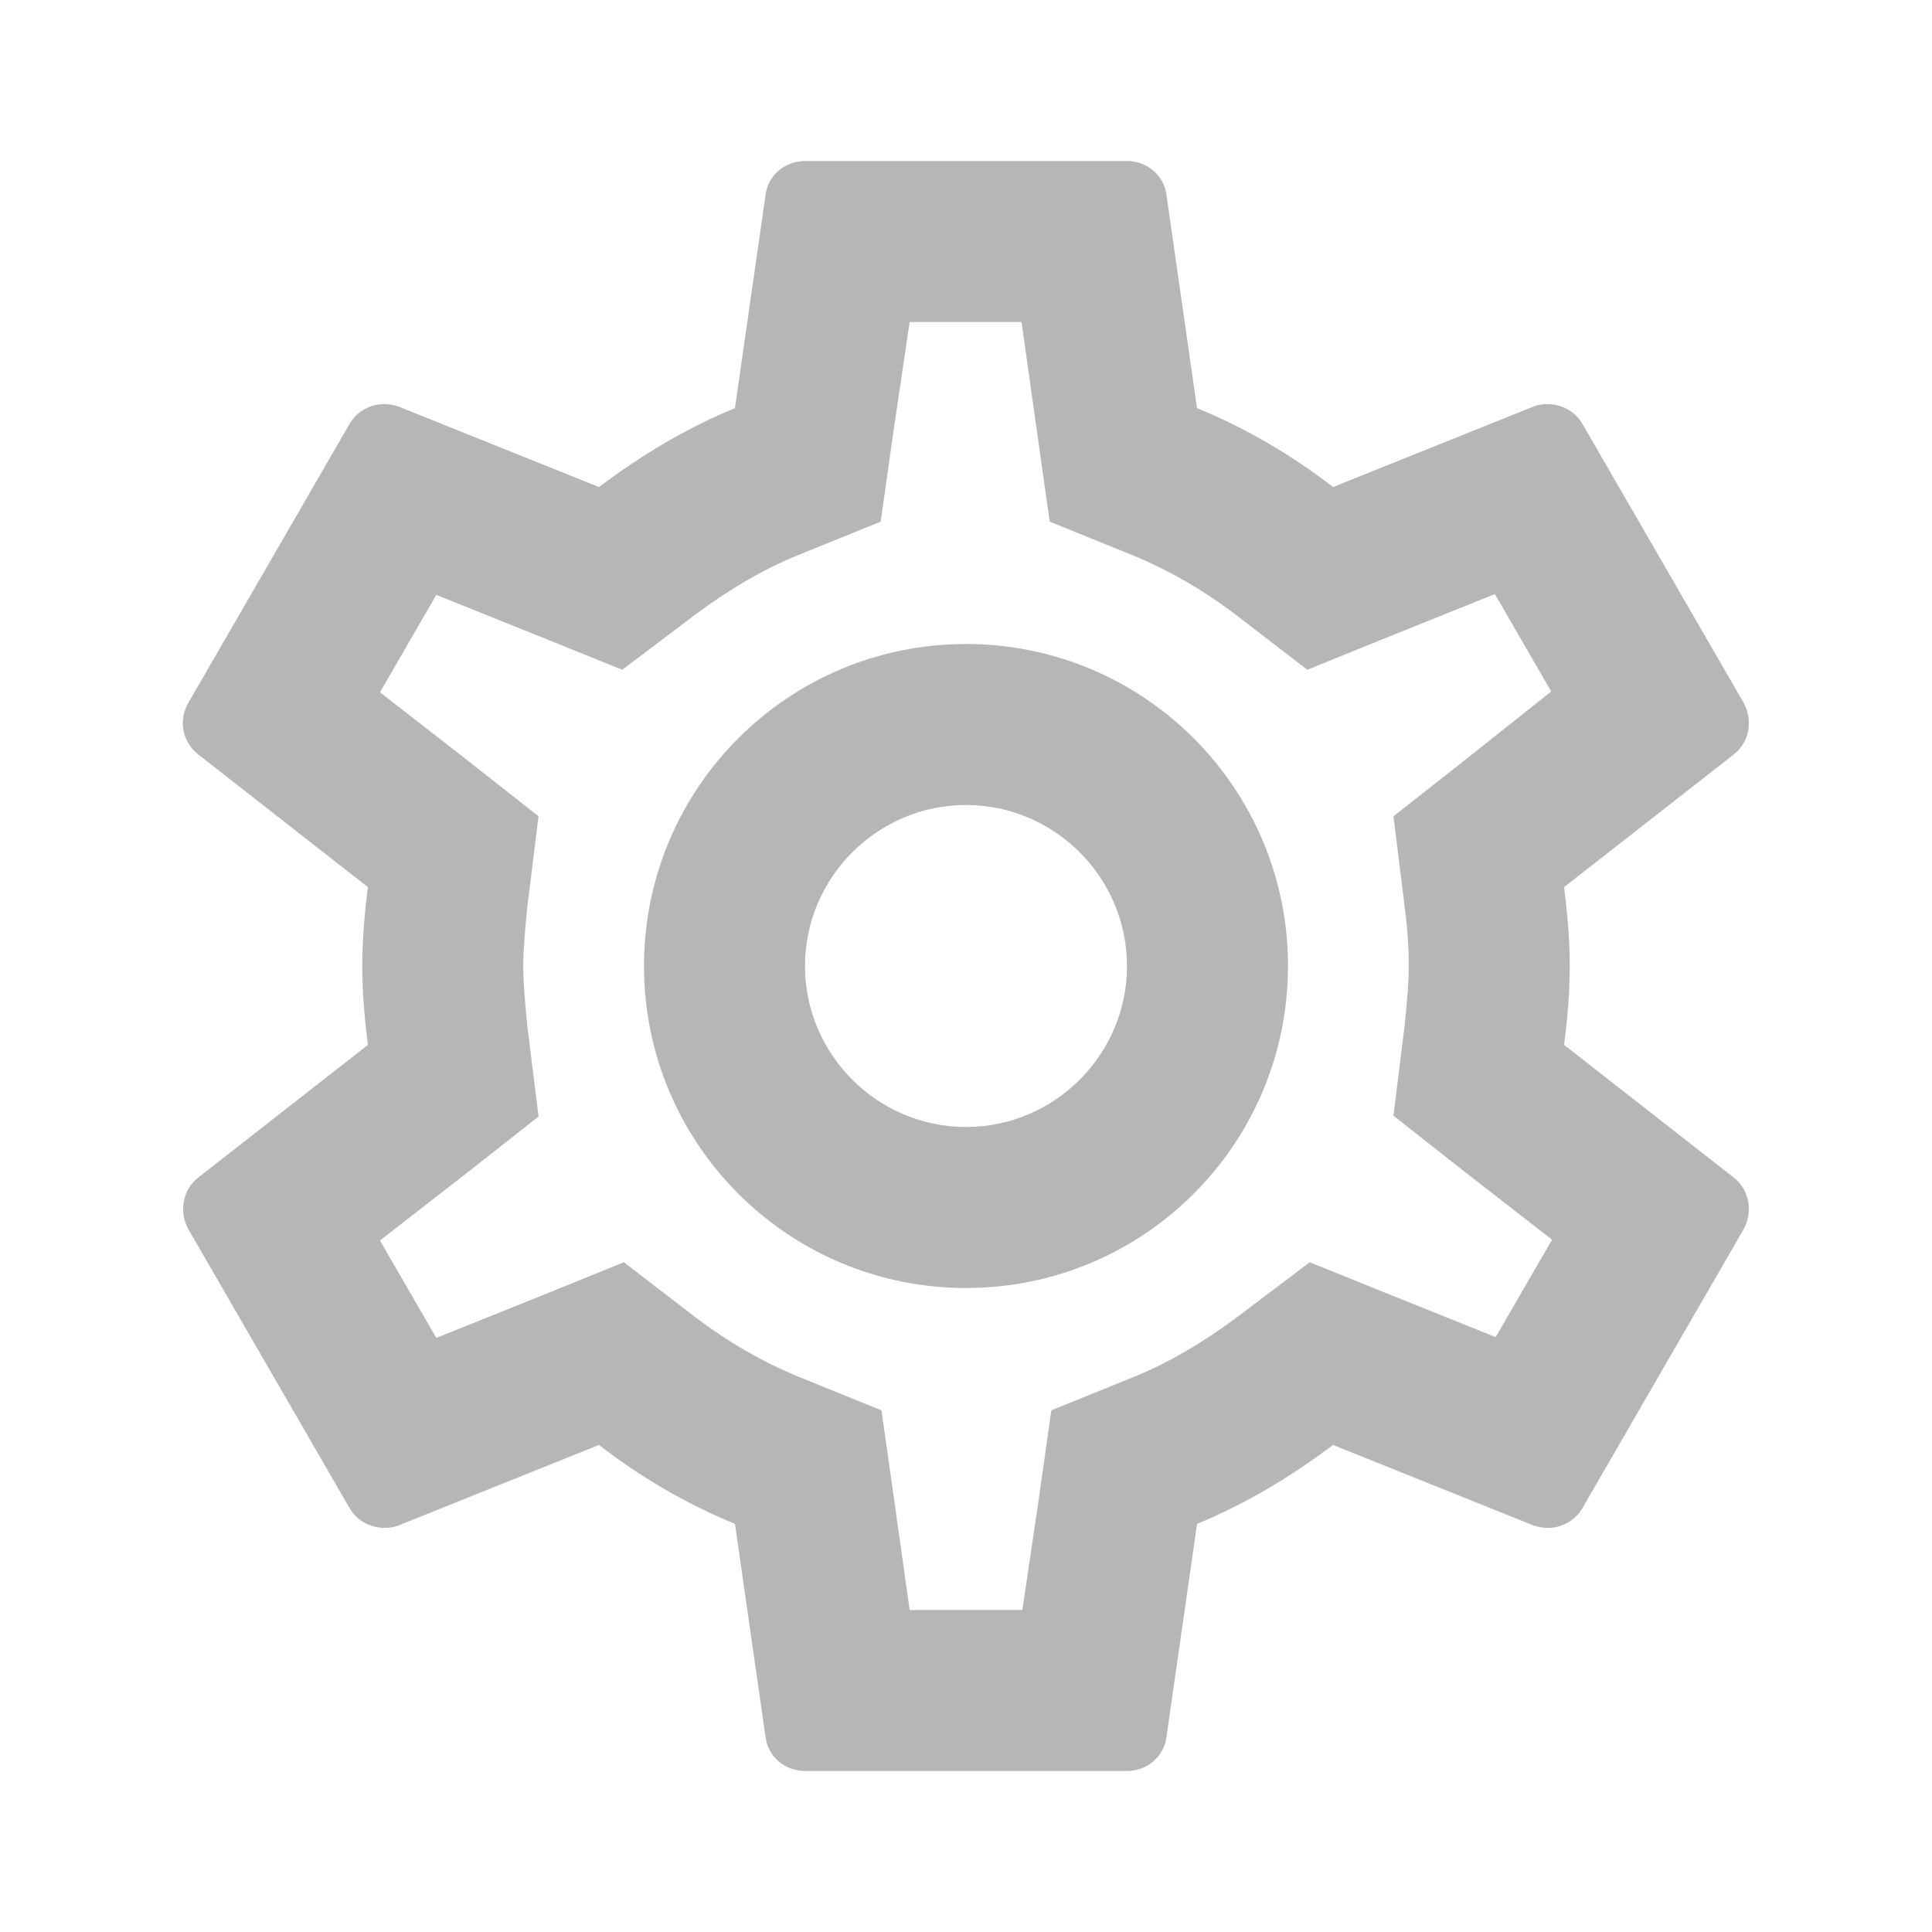
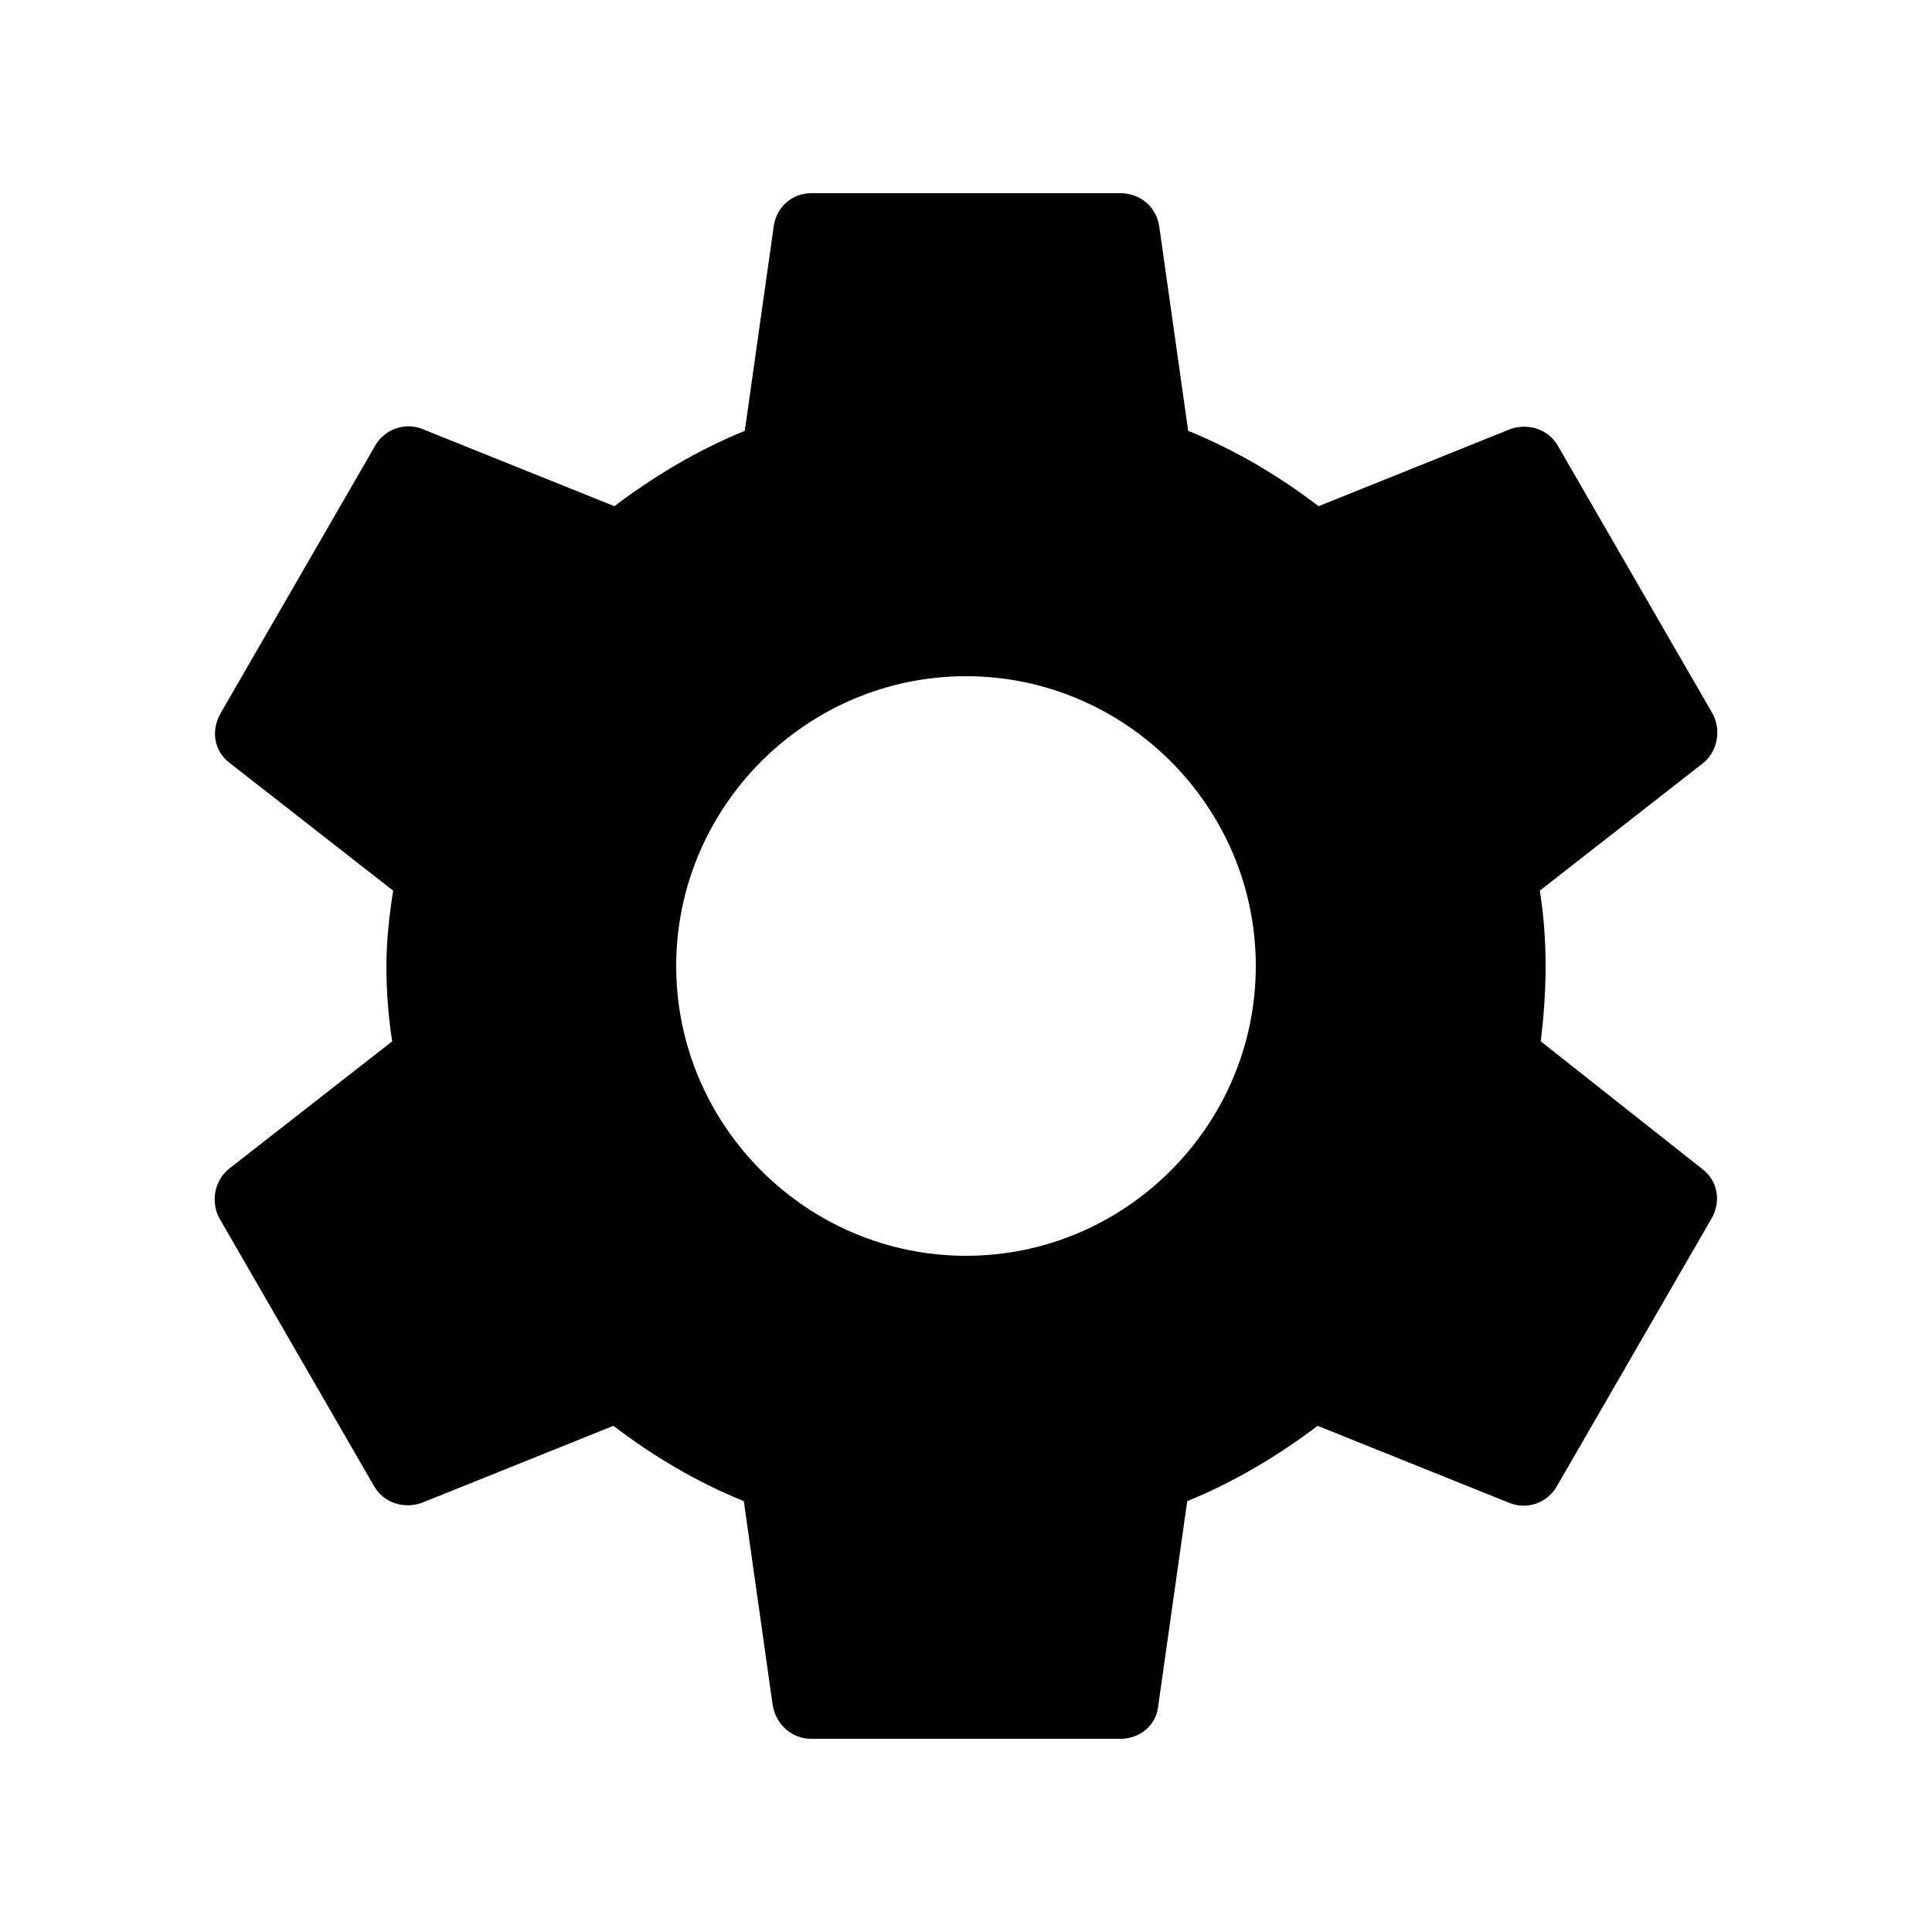
- <svg xmlns="http://www.w3.org/2000/svg" width="24px" height="24px" viewBox="0 0 24 24" version="1.1">
-   <g id="Settings" stroke="none" stroke-width="1" fill="none" fill-rule="evenodd">
-     <g id="outline-delete-24px">
-       <polygon id="Path" points="0 0 24 0 24 24 0 24" />
-     </g>
-     <g id="outline-settings-24px">
-       <polygon id="Path" points="0 0 24 0 24 24 0 24" />
-       <path d="M19.43,12.98 C19.47,12.66 19.5,12.34 19.5,12 C19.5,11.66 19.47,11.34 19.43,11.02 L21.54,9.37 C21.73,9.22 21.78,8.95 21.66,8.73 L19.66,5.27 C19.57,5.11 19.4,5.02 19.22,5.02 C19.16,5.02 19.1,5.03 19.05,5.05 L16.56,6.05 C16.04,5.65 15.48,5.32 14.87,5.07 L14.49,2.42 C14.46,2.18 14.25,2 14,2 L10,2 C9.75,2 9.54,2.18 9.51,2.42 L9.13,5.07 C8.52,5.32 7.96,5.66 7.44,6.05 L4.95,5.05 C4.89,5.03 4.83,5.02 4.77,5.02 C4.6,5.02 4.43,5.11 4.34,5.27 L2.34,8.73 C2.21,8.95 2.27,9.22 2.46,9.37 L4.57,11.02 C4.53,11.34 4.5,11.67 4.5,12 C4.5,12.33 4.53,12.66 4.57,12.98 L2.46,14.63 C2.27,14.78 2.22,15.05 2.34,15.27 L4.34,18.73 C4.43,18.89 4.6,18.98 4.78,18.98 C4.84,18.98 4.9,18.97 4.95,18.95 L7.44,17.95 C7.96,18.35 8.52,18.68 9.13,18.93 L9.51,21.58 C9.54,21.82 9.75,22 10,22 L14,22 C14.25,22 14.46,21.82 14.49,21.58 L14.87,18.93 C15.48,18.68 16.04,18.34 16.56,17.95 L19.05,18.95 C19.11,18.97 19.17,18.98 19.23,18.98 C19.4,18.98 19.57,18.89 19.66,18.73 L21.66,15.27 C21.78,15.05 21.73,14.78 21.54,14.63 L19.43,12.98 Z M17.45,11.27 C17.49,11.58 17.5,11.79 17.5,12 C17.5,12.21 17.48,12.43 17.45,12.73 L17.31,13.86 L18.2,14.56 L19.28,15.4 L18.58,16.61 L17.31,16.1 L16.27,15.68 L15.37,16.36 C14.94,16.68 14.53,16.92 14.12,17.09 L13.06,17.52 L12.9,18.65 L12.7,20 L11.3,20 L11.11,18.65 L10.95,17.52 L9.89,17.09 C9.46,16.91 9.06,16.68 8.66,16.38 L7.75,15.68 L6.69,16.11 L5.42,16.62 L4.72,15.41 L5.8,14.57 L6.69,13.87 L6.55,12.74 C6.52,12.43 6.5,12.2 6.5,12 C6.5,11.8 6.52,11.57 6.55,11.27 L6.69,10.14 L5.8,9.44 L4.72,8.6 L5.42,7.39 L6.69,7.9 L7.73,8.32 L8.63,7.64 C9.06,7.32 9.47,7.08 9.88,6.91 L10.94,6.48 L11.1,5.35 L11.3,4 L12.69,4 L12.88,5.35 L13.04,6.48 L14.1,6.91 C14.53,7.09 14.93,7.32 15.33,7.62 L16.24,8.32 L17.3,7.89 L18.57,7.38 L19.27,8.59 L18.2,9.44 L17.31,10.14 L17.45,11.27 Z M12,8 C9.79,8 8,9.79 8,12 C8,14.21 9.79,16 12,16 C14.21,16 16,14.21 16,12 C16,9.79 14.21,8 12,8 Z M12,14 C10.9,14 10,13.1 10,12 C10,10.9 10.9,10 12,10 C13.1,10 14,10.9 14,12 C14,13.1 13.1,14 12,14 Z" id="Shape" fill="rgba(182, 182, 182, 1.00)" fill-rule="nonzero" />
-     </g>
-   </g>
+ <svg xmlns="http://www.w3.org/2000/svg" width="20" height="20" viewBox="0 0 20 20">
+   <path fill="none" d="M0 0h20v20H0V0z" />
+   <path d="M15.95 10.78c.03-.25.05-.51.05-.78s-.02-.53-.06-.78l1.69-1.32c.15-.12.19-.34.1-.51l-1.6-2.77c-.1-.18-.31-.24-.49-.18l-1.99.8c-.42-.32-.86-.58-1.35-.78L12 2.34c-.03-.2-.2-.34-.4-.34H8.4c-.2 0-.36.14-.39.34l-.3 2.12c-.49.2-.94.47-1.35.78l-1.99-.8c-.18-.07-.39 0-.49.18l-1.6 2.77c-.1.18-.06.39.1.51l1.69 1.32c-.04.25-.07.52-.07.78s.02.53.06.78L2.37 12.1c-.15.12-.19.34-.1.51l1.6 2.77c.1.18.31.24.49.18l1.99-.8c.42.32.86.58 1.35.78l.3 2.12c.04.2.2.34.4.34h3.2c.2 0 .37-.14.39-.34l.3-2.12c.49-.2.94-.47 1.35-.78l1.99.8c.18.07.39 0 .49-.18l1.6-2.77c.1-.18.06-.39-.1-.51l-1.67-1.32zM10 13c-1.65 0-3-1.35-3-3s1.35-3 3-3 3 1.35 3 3-1.35 3-3 3z" />
</svg>
